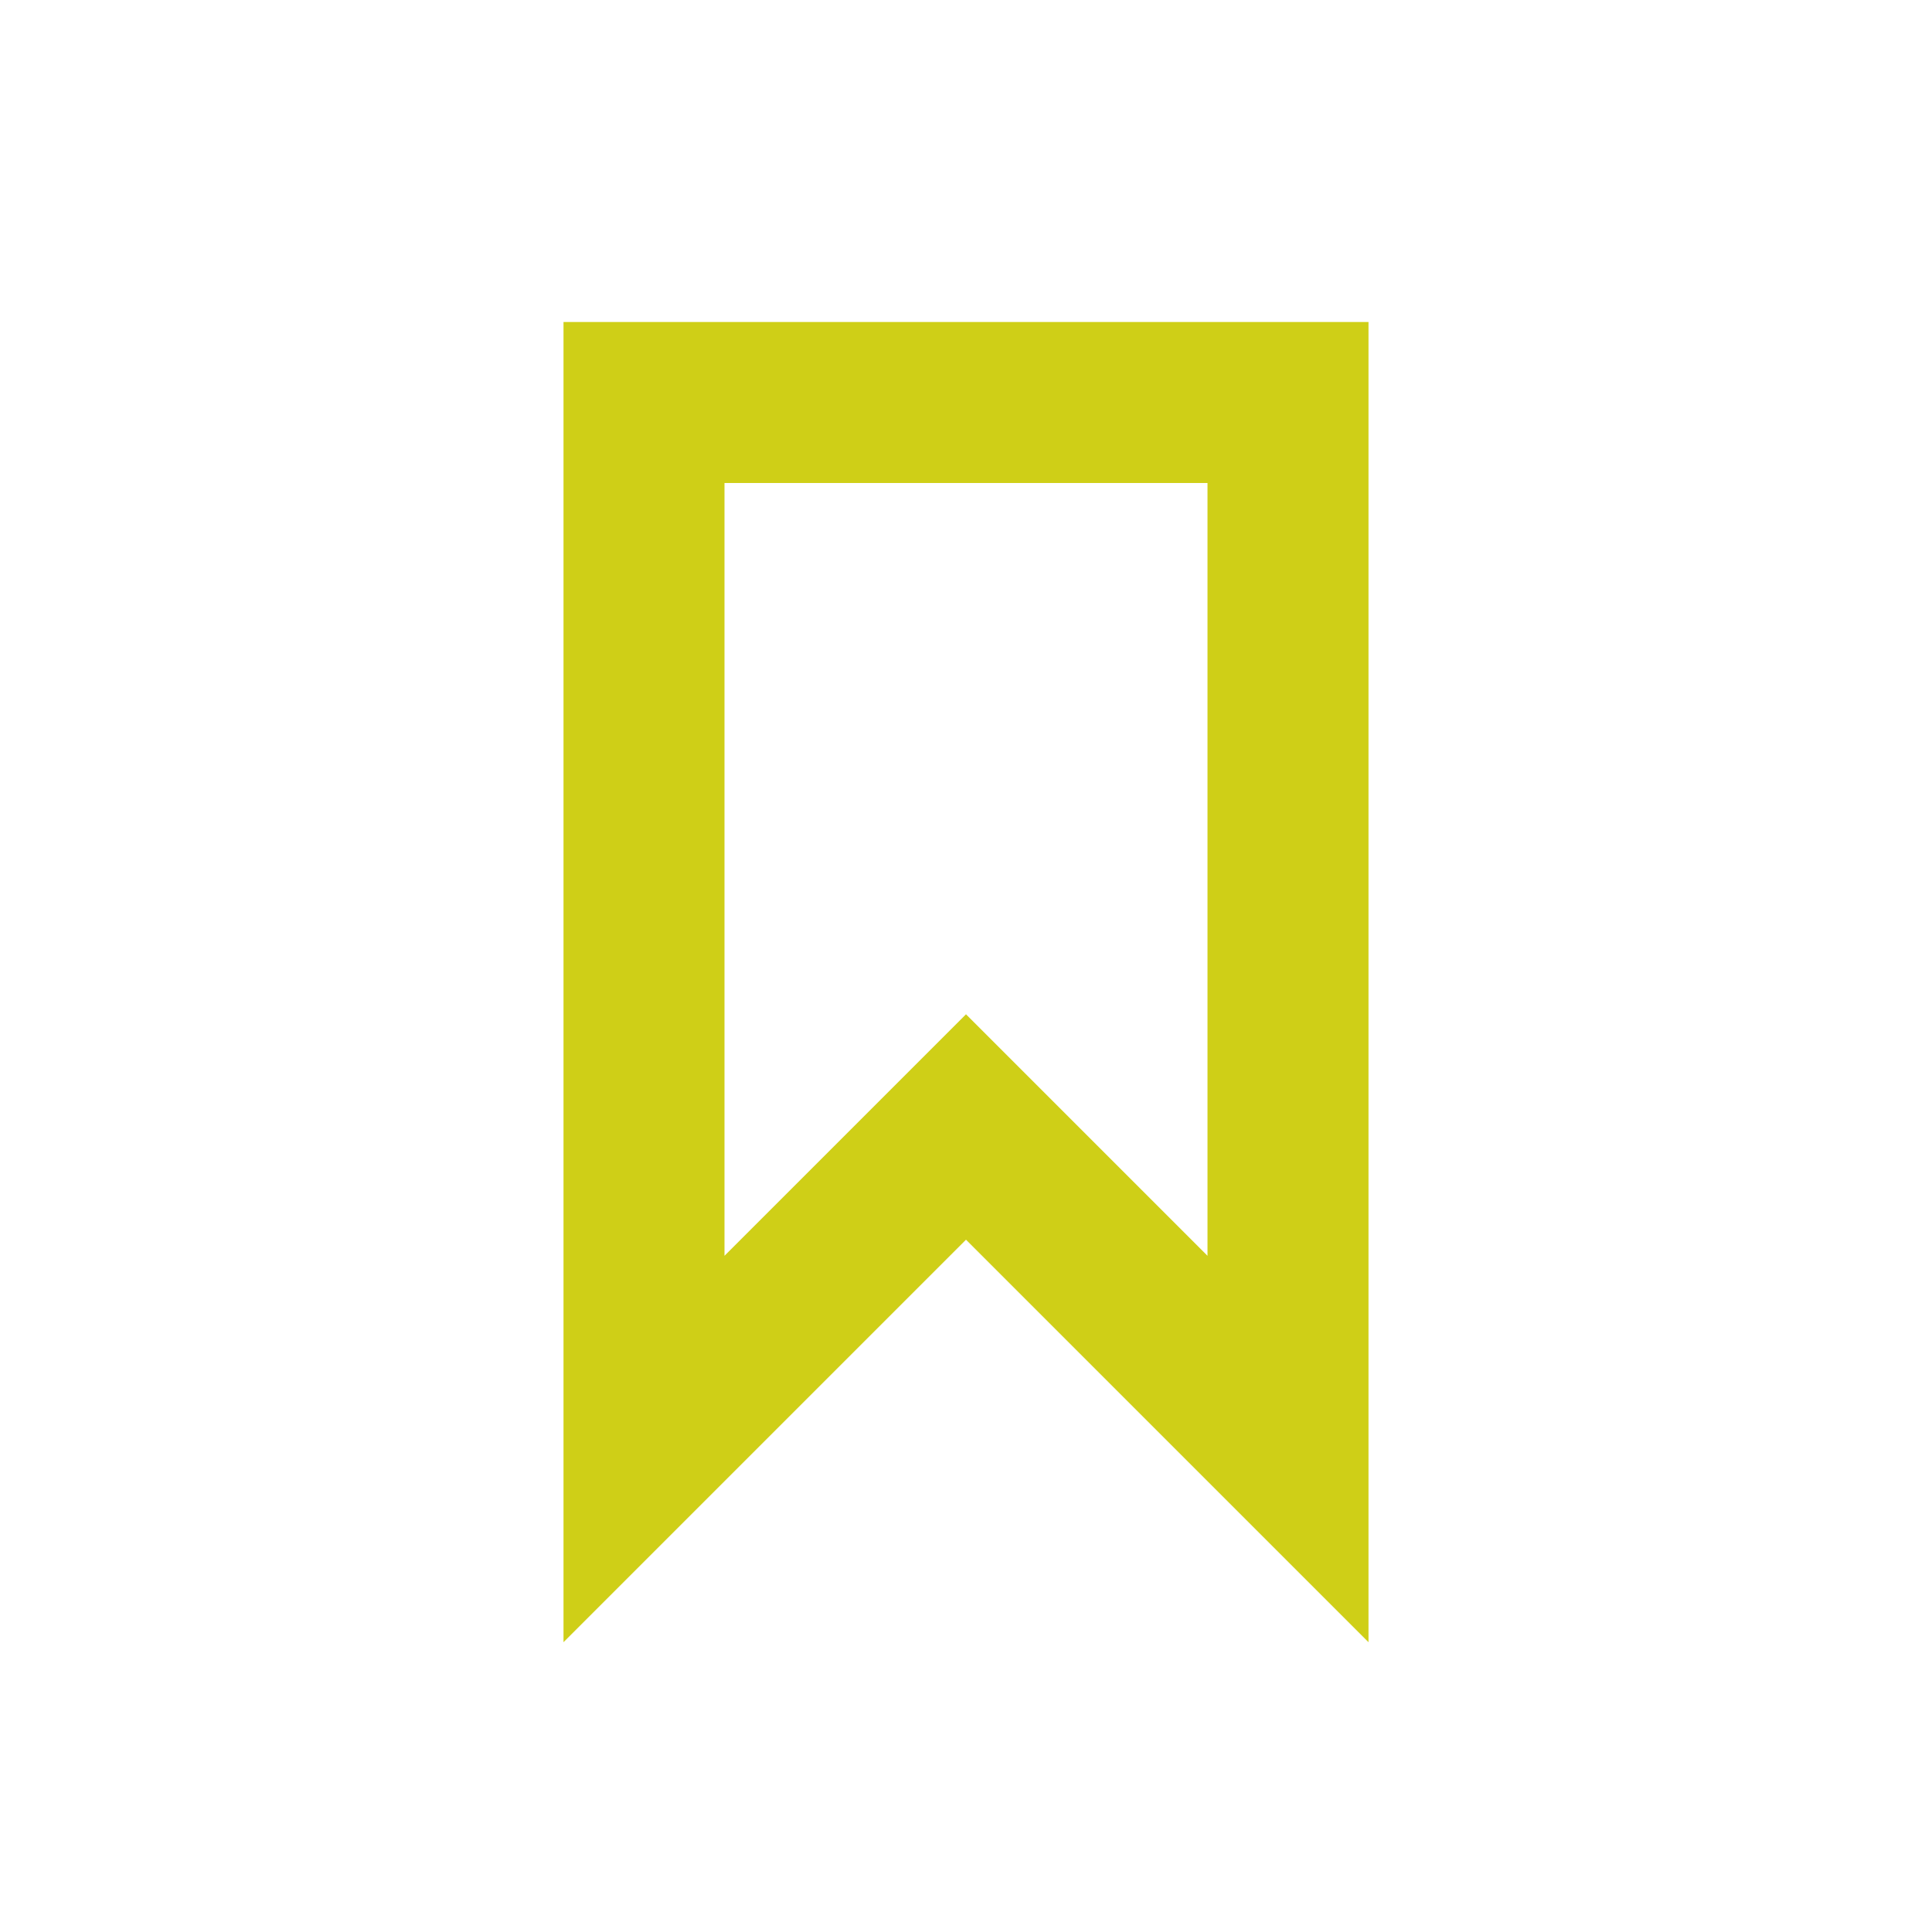
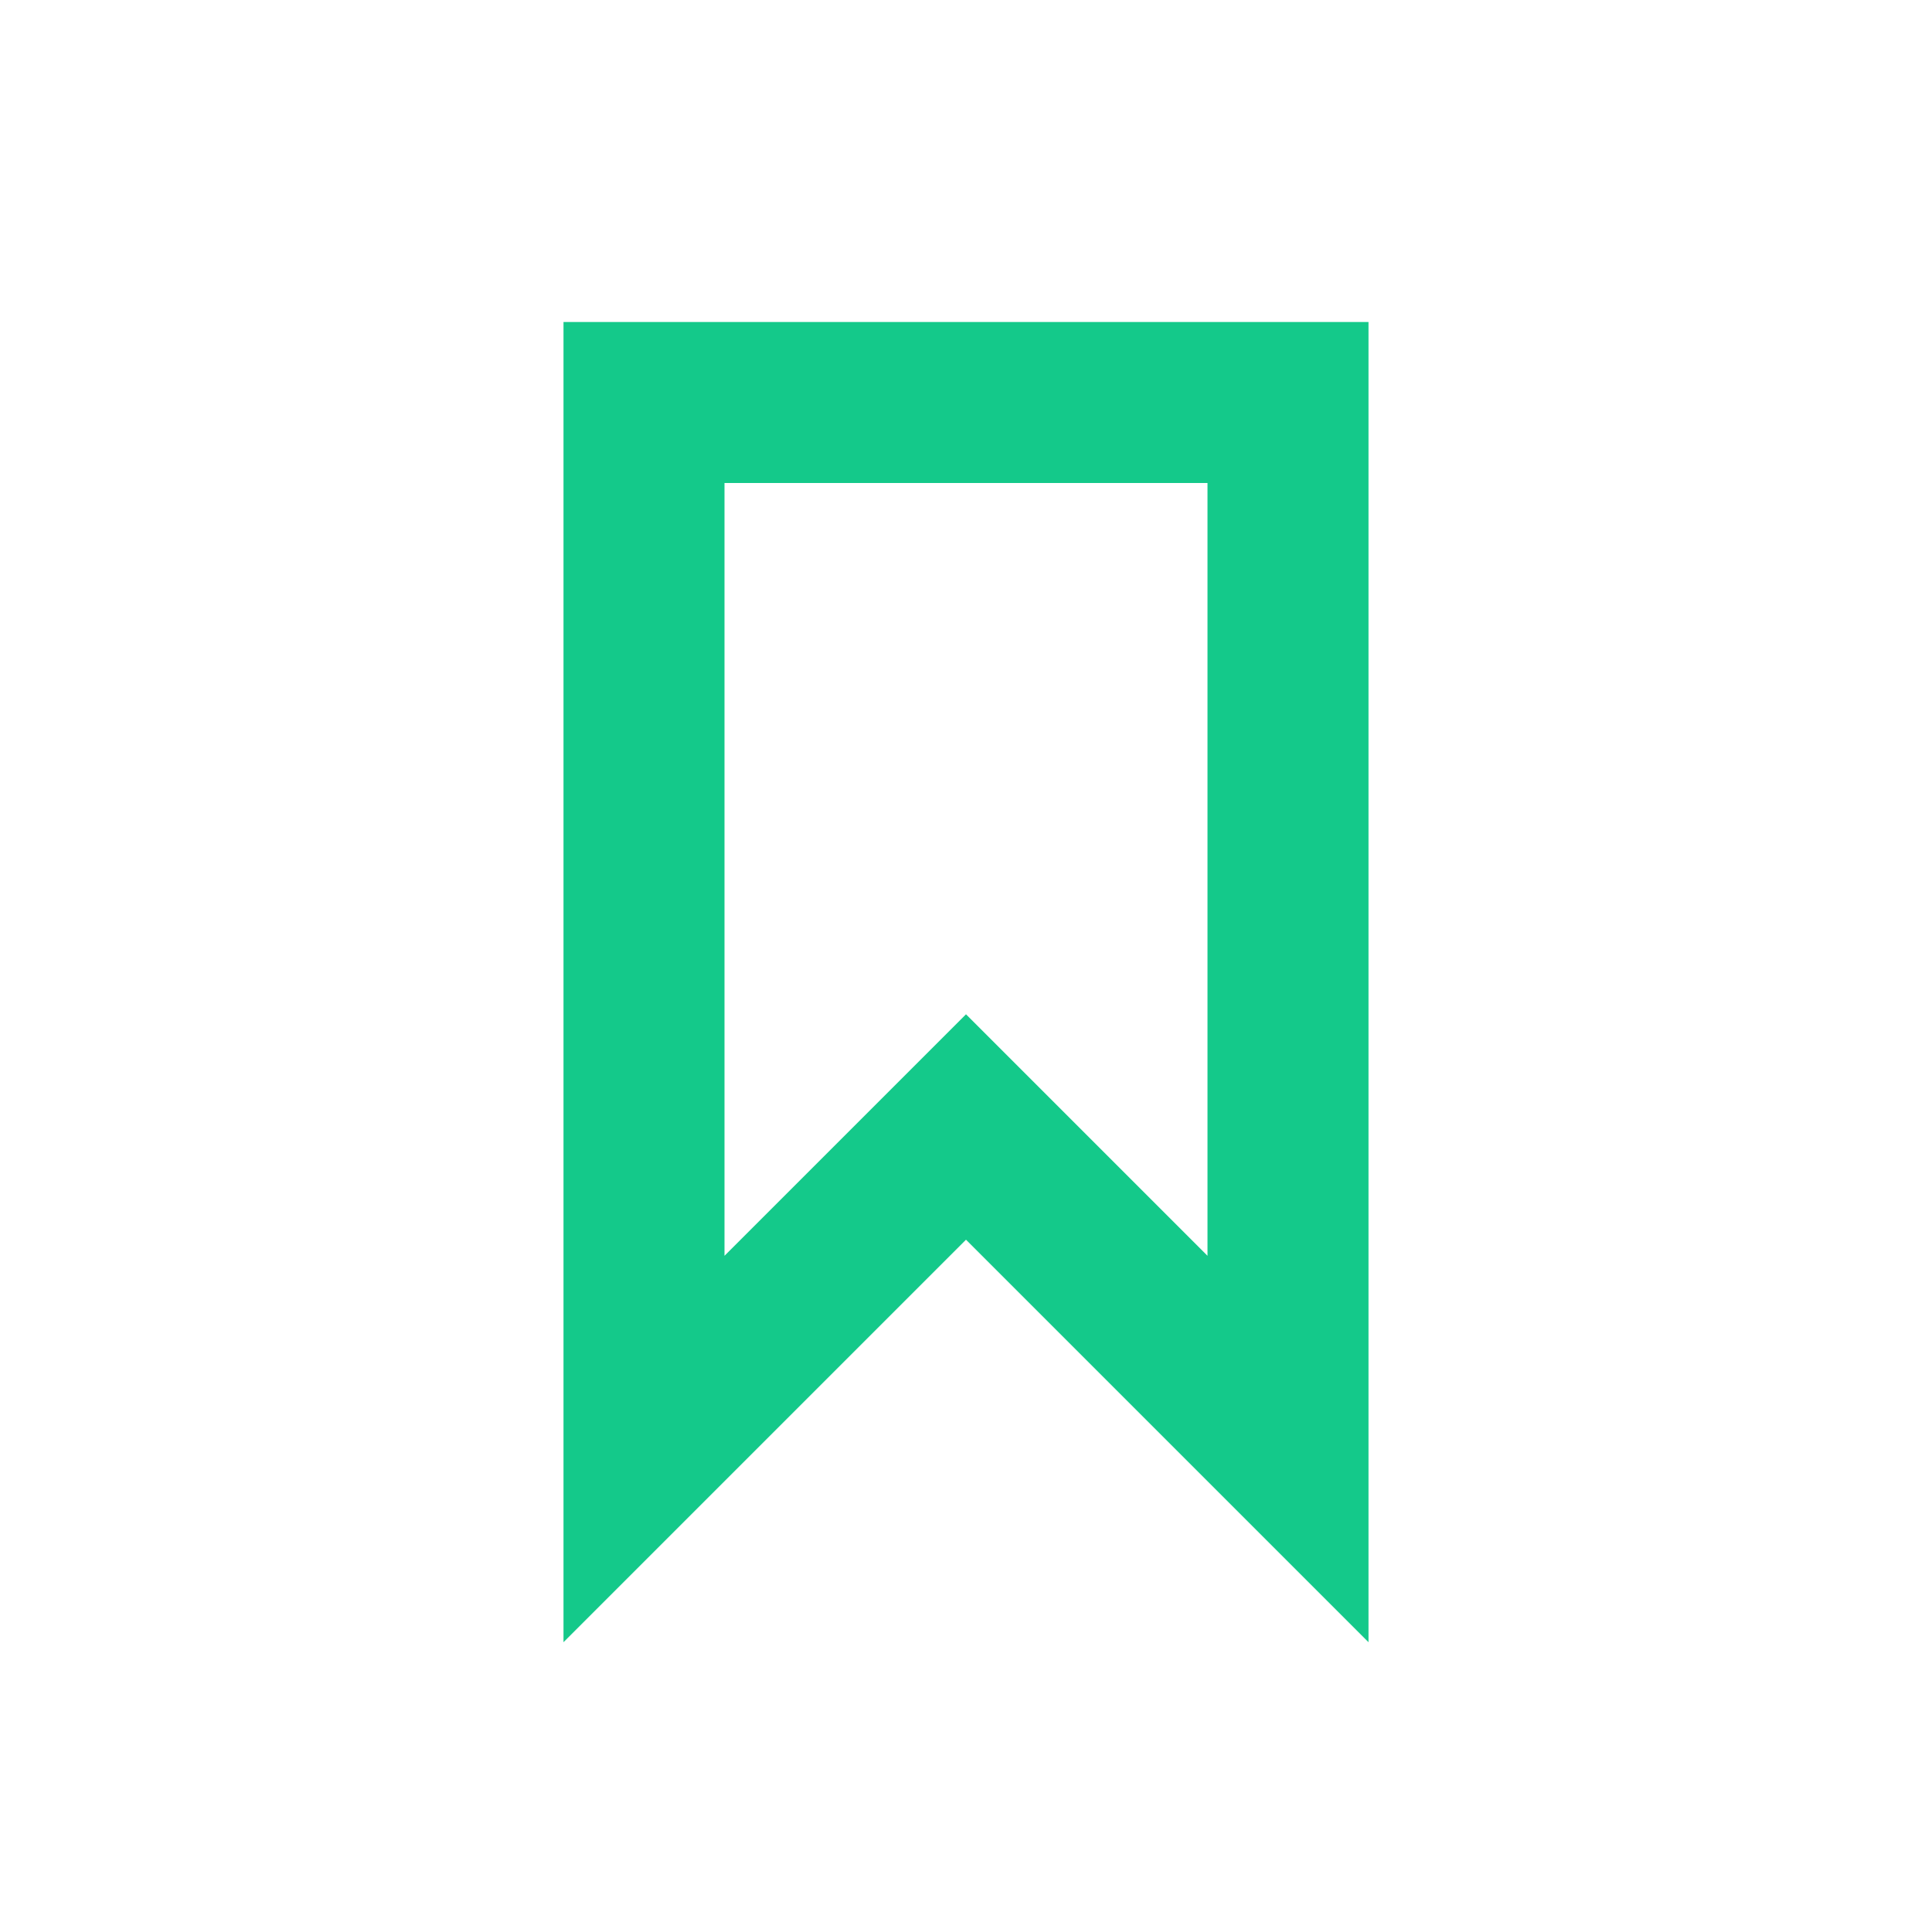
<svg xmlns="http://www.w3.org/2000/svg" version="1.1" id="svg11" x="0px" y="0px" viewBox="0 0 24 24" style="enable-background:new 0 0 24 24;" xml:space="preserve">
  <style type="text/css">
- 	.st0{fill:#cfcf17;}
+ 	.st0{fill:#14C98A;}
	.st1{fill:none;}
</style>
  <g id="Artboard">
    <g id="ic-label-liliac" transform="translate(2, 2)">
      <g id="Group_8996" transform="translate(5, 2)">
        <path id="Path_18961" class="st0" d="M10,16.4l-5-5l-5,5V0h10V16.4z M5,8.6l3,3V2H2v9.6L5,8.6z" />
      </g>
      <polygon id="Rectangle_4641" class="st1" points="0,0 20,0 20,20 0,20   " />
    </g>
  </g>
</svg>
